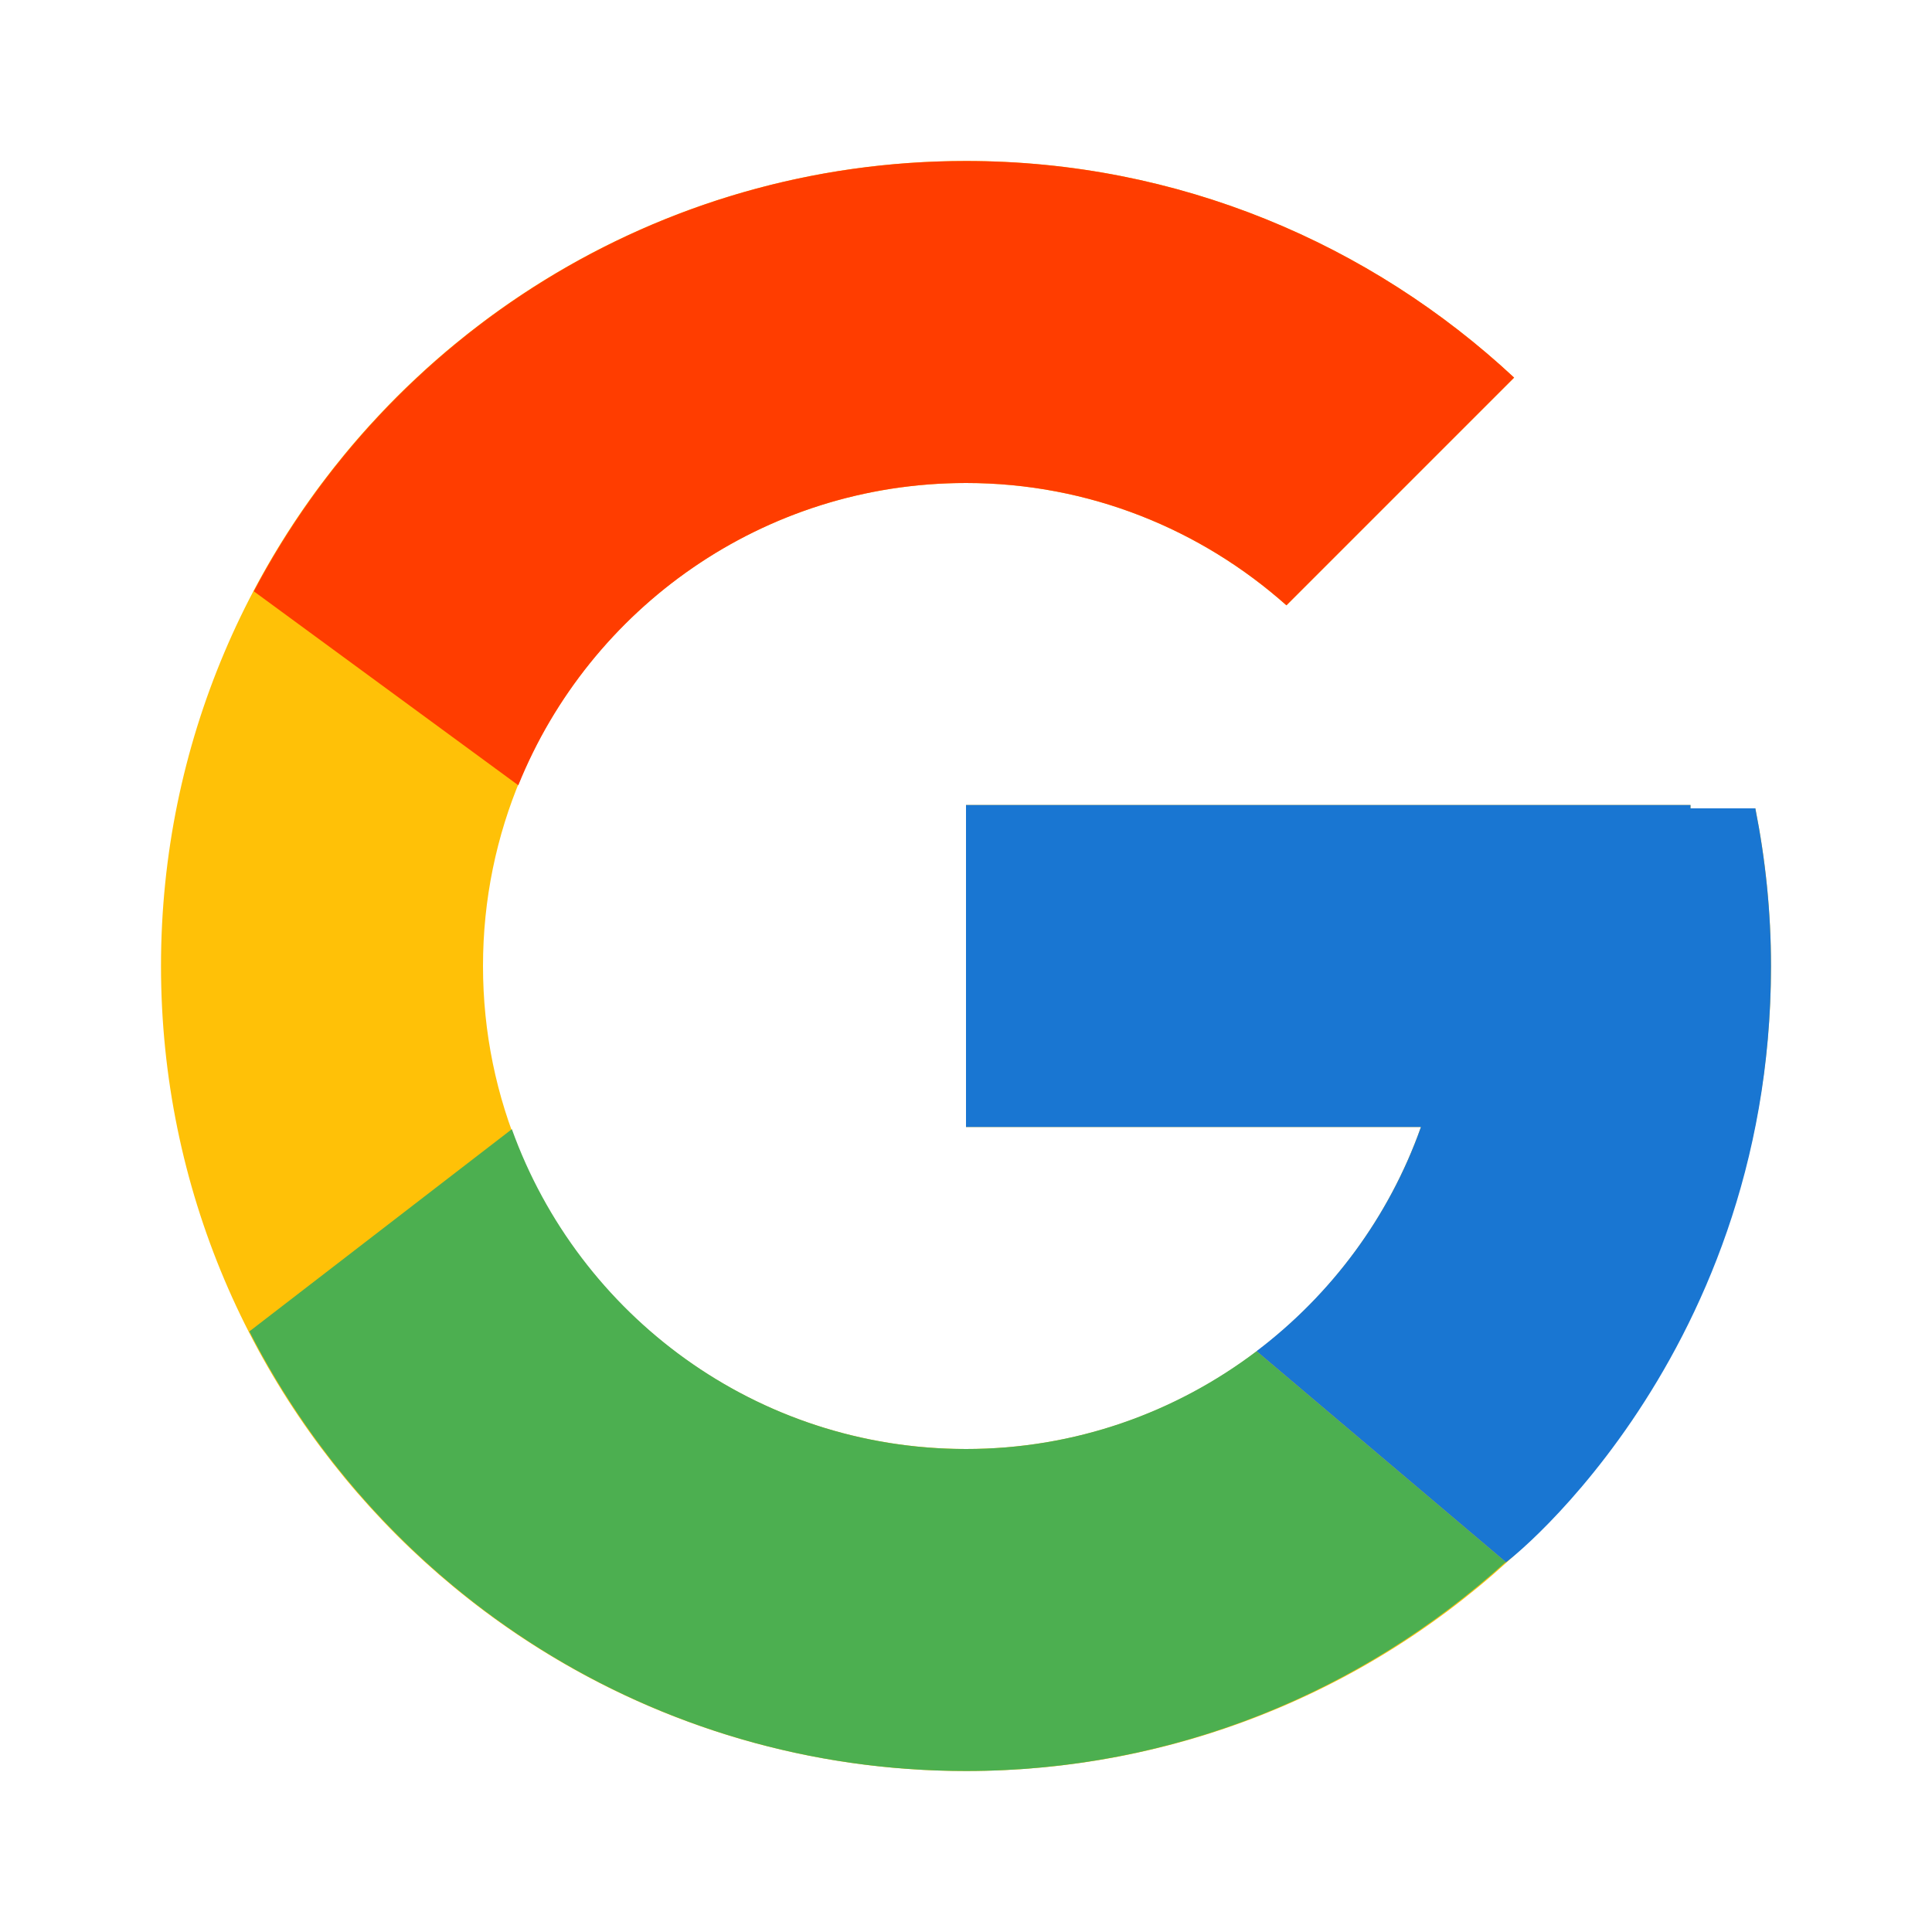
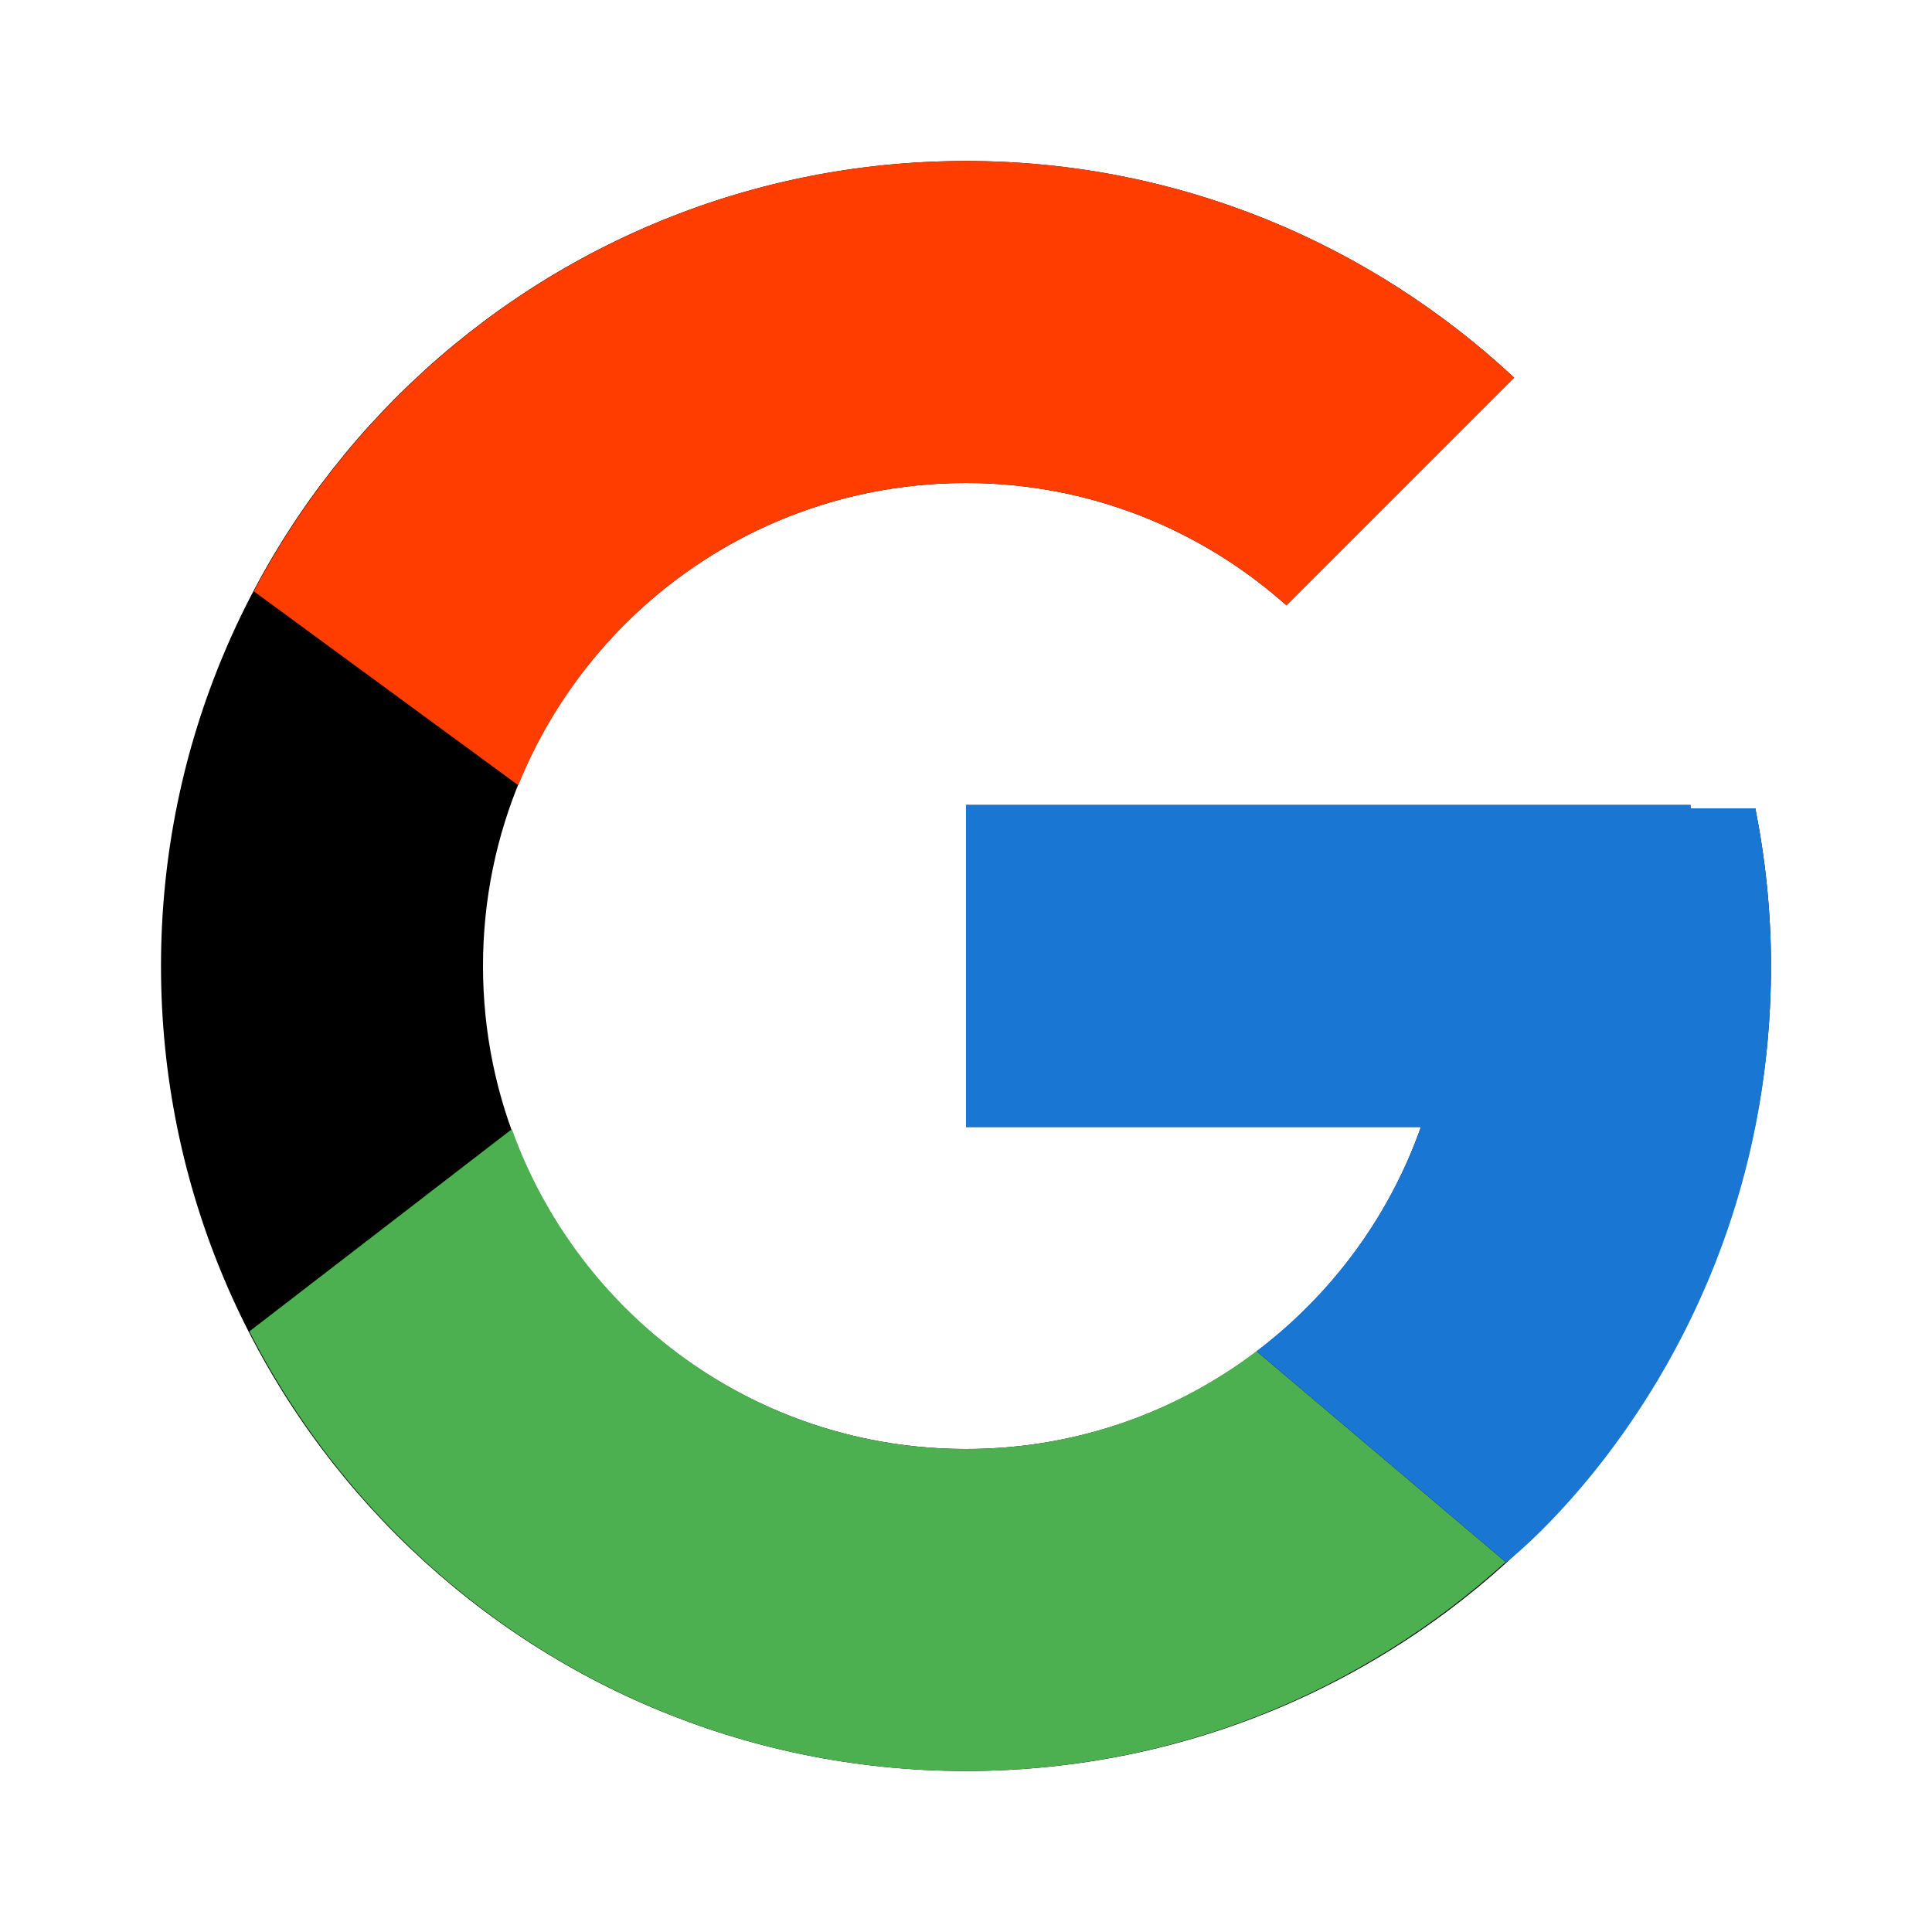
<svg xmlns="http://www.w3.org/2000/svg" viewBox="0 0 48 48" width="144px" height="144px">
-   <path fill="#FFC107" d="M43.611,20.083H42V20H24v8h11.303c-1.649,4.657-6.08,8-11.303,8c-6.627,0-12-5.373-12-12c0-6.627,5.373-12,12-12c3.059,0,5.842,1.154,7.961,3.039l5.657-5.657C34.046,6.053,29.268,4,24,4C12.955,4,4,12.955,4,24c0,11.045,8.955,20,20,20c11.045,0,20-8.955,20-20C44,22.659,43.862,21.35,43.611,20.083z" />
+   <path fill="currentColor" d="M43.611,20.083H42V20H24v8h11.303c-1.649,4.657-6.08,8-11.303,8c-6.627,0-12-5.373-12-12c0-6.627,5.373-12,12-12c3.059,0,5.842,1.154,7.961,3.039l5.657-5.657C34.046,6.053,29.268,4,24,4C12.955,4,4,12.955,4,24c0,11.045,8.955,20,20,20c11.045,0,20-8.955,20-20C44,22.659,43.862,21.35,43.611,20.083z" />
  <path fill="#FF3D00" d="M6.306,14.691l6.571,4.819C14.655,15.108,18.961,12,24,12c3.059,0,5.842,1.154,7.961,3.039l5.657-5.657C34.046,6.053,29.268,4,24,4C16.318,4,9.656,8.337,6.306,14.691z" />
  <path fill="#4CAF50" d="M24,44c5.166,0,9.86-1.977,13.409-5.192l-6.19-5.238C29.211,35.091,26.715,36,24,36c-5.202,0-9.619-3.317-11.283-7.946l-6.522,5.025C9.505,39.556,16.227,44,24,44z" />
  <path fill="#1976D2" d="M43.611,20.083H42V20H24v8h11.303c-0.792,2.237-2.231,4.166-4.087,5.571c0.001-0.001,0.002-0.001,0.003-0.002l6.19,5.238C36.971,39.205,44,34,44,24C44,22.659,43.862,21.35,43.611,20.083z" />
</svg>
